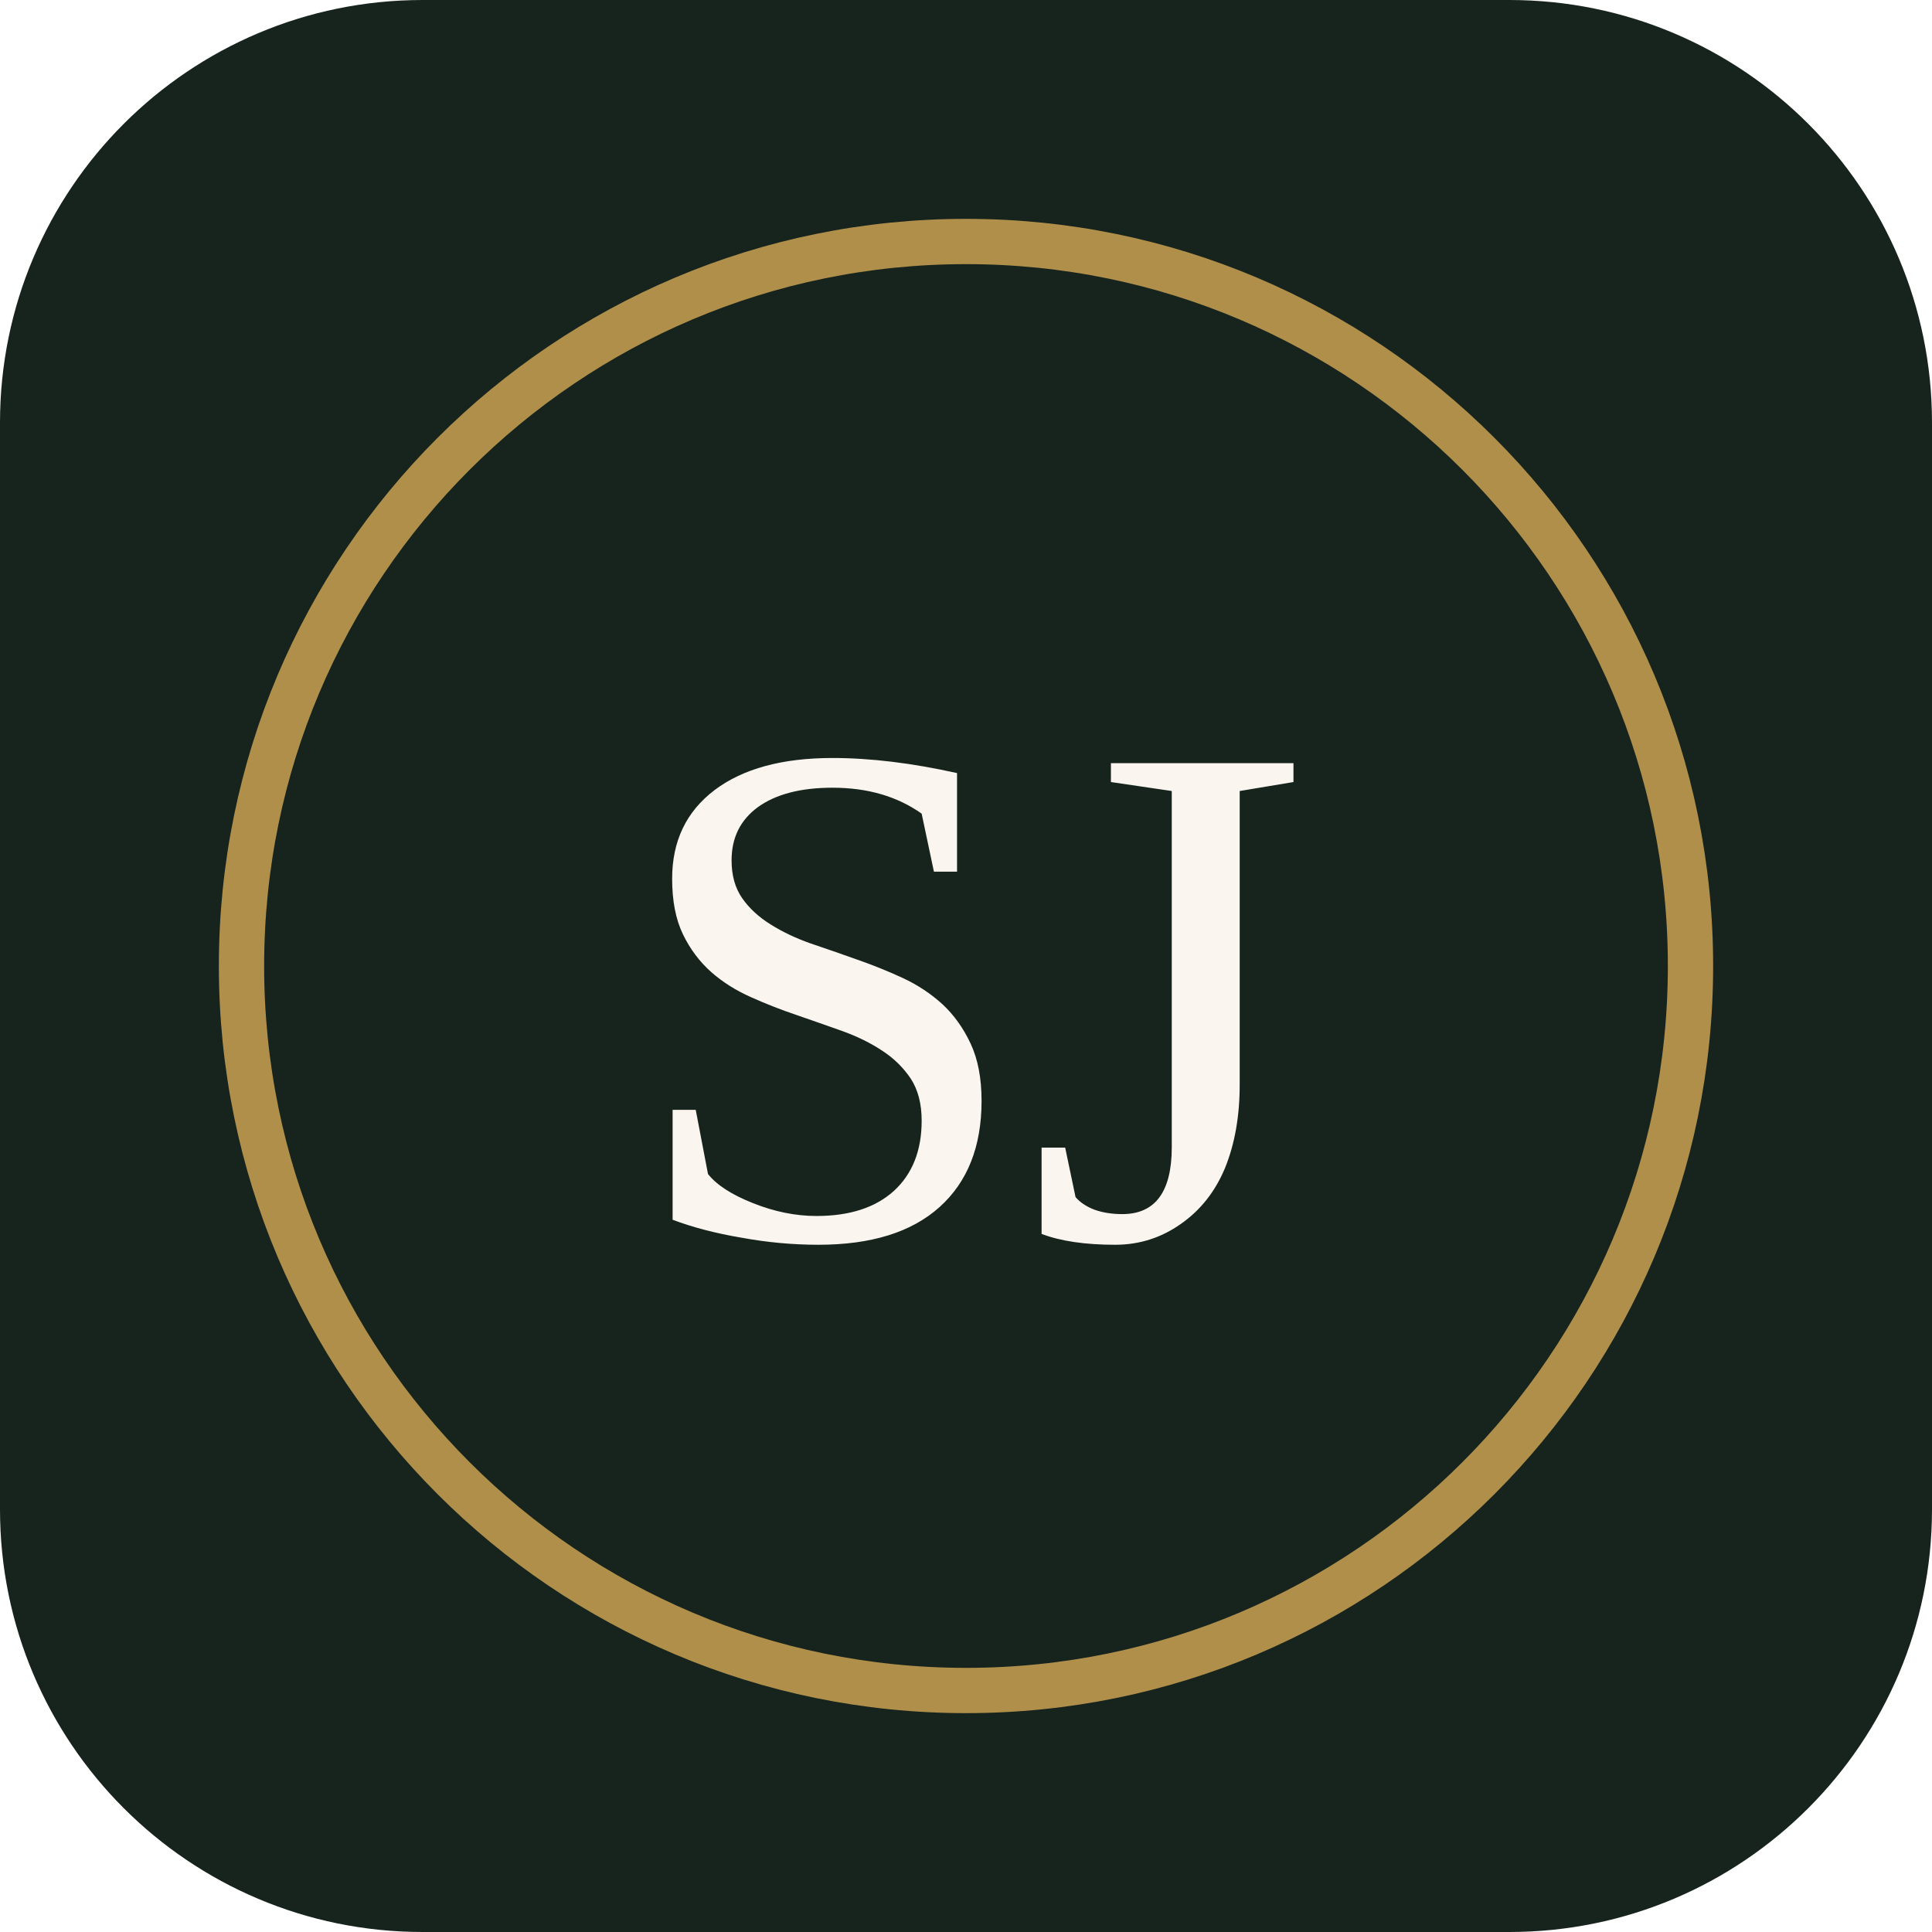
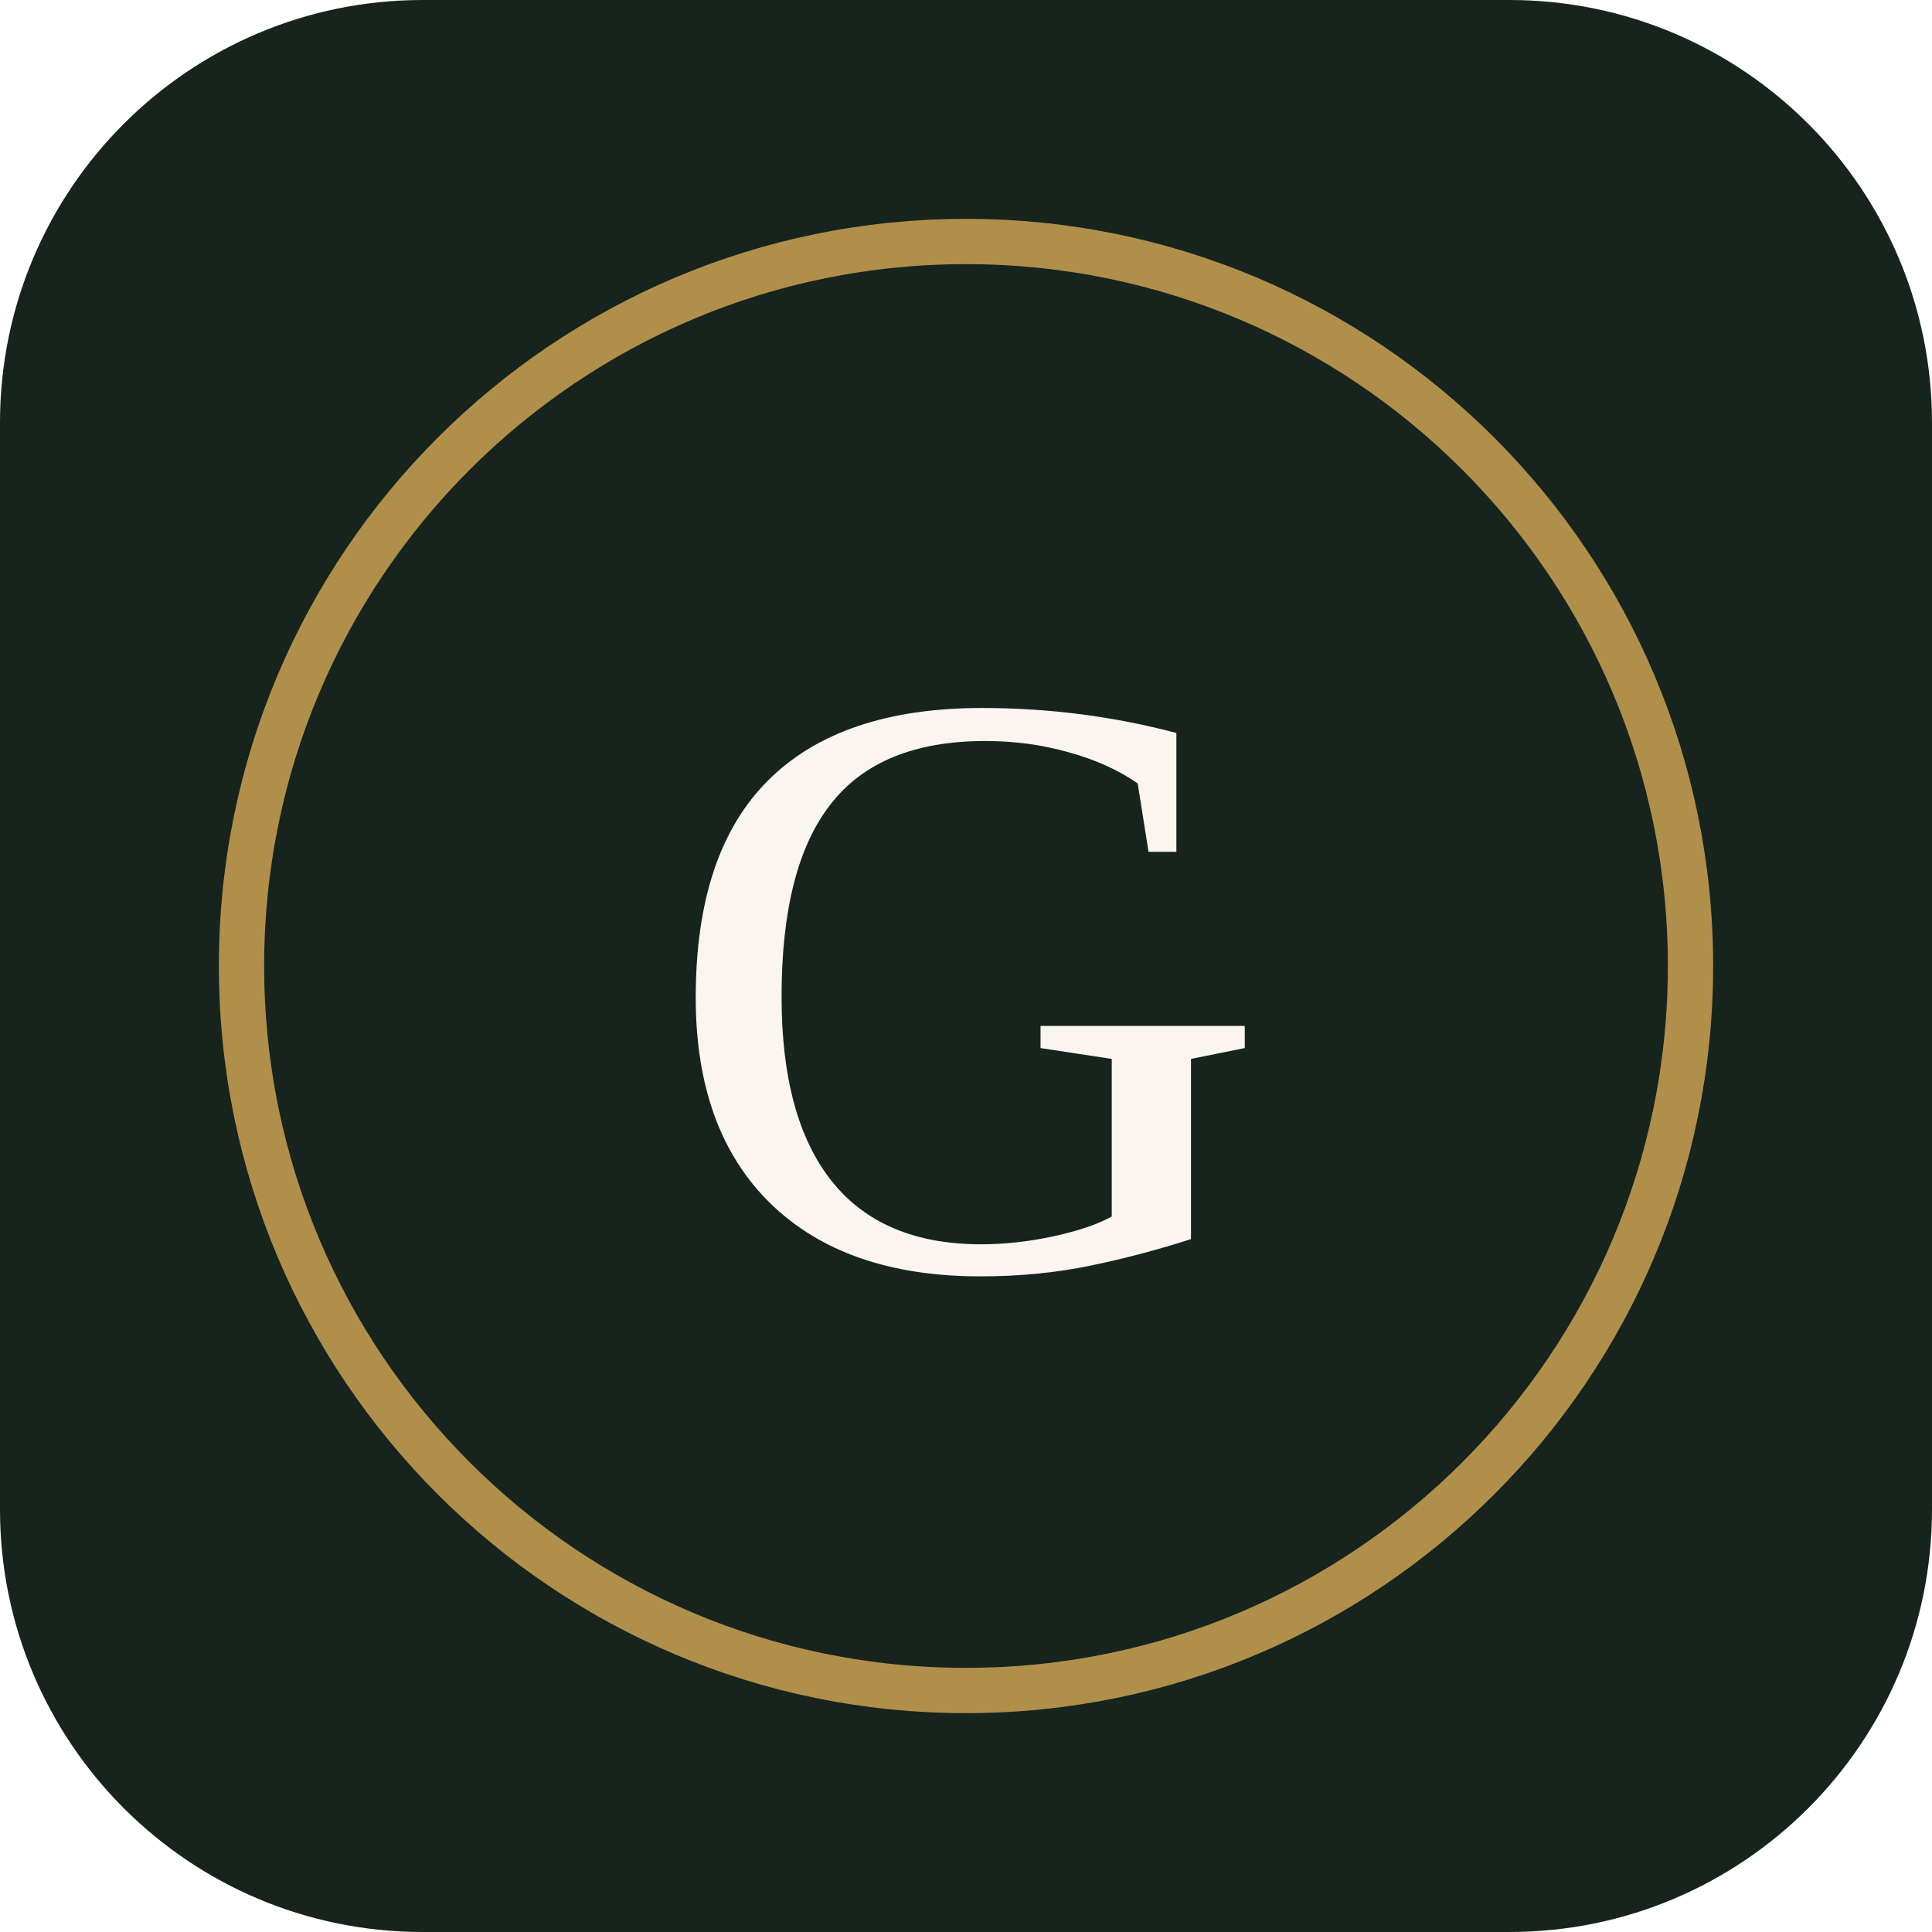
<svg xmlns="http://www.w3.org/2000/svg" viewBox="0 0 64 64">
  <rect width="64" height="64" rx="14" fill="#16241d" />
  <circle cx="32" cy="32" r="24" fill="none" stroke="#b08f4b" stroke-width="1.5" />
-   <text x="32" y="41" text-anchor="middle" font-family="Georgia, 'Times New Roman', serif" font-size="24" fill="#faf6ef">SJ</text>
+   <text x="32" y="42" text-anchor="middle" font-family="Georgia, 'Times New Roman', serif" font-size="28" fill="#faf6ef">G</text>
</svg>
